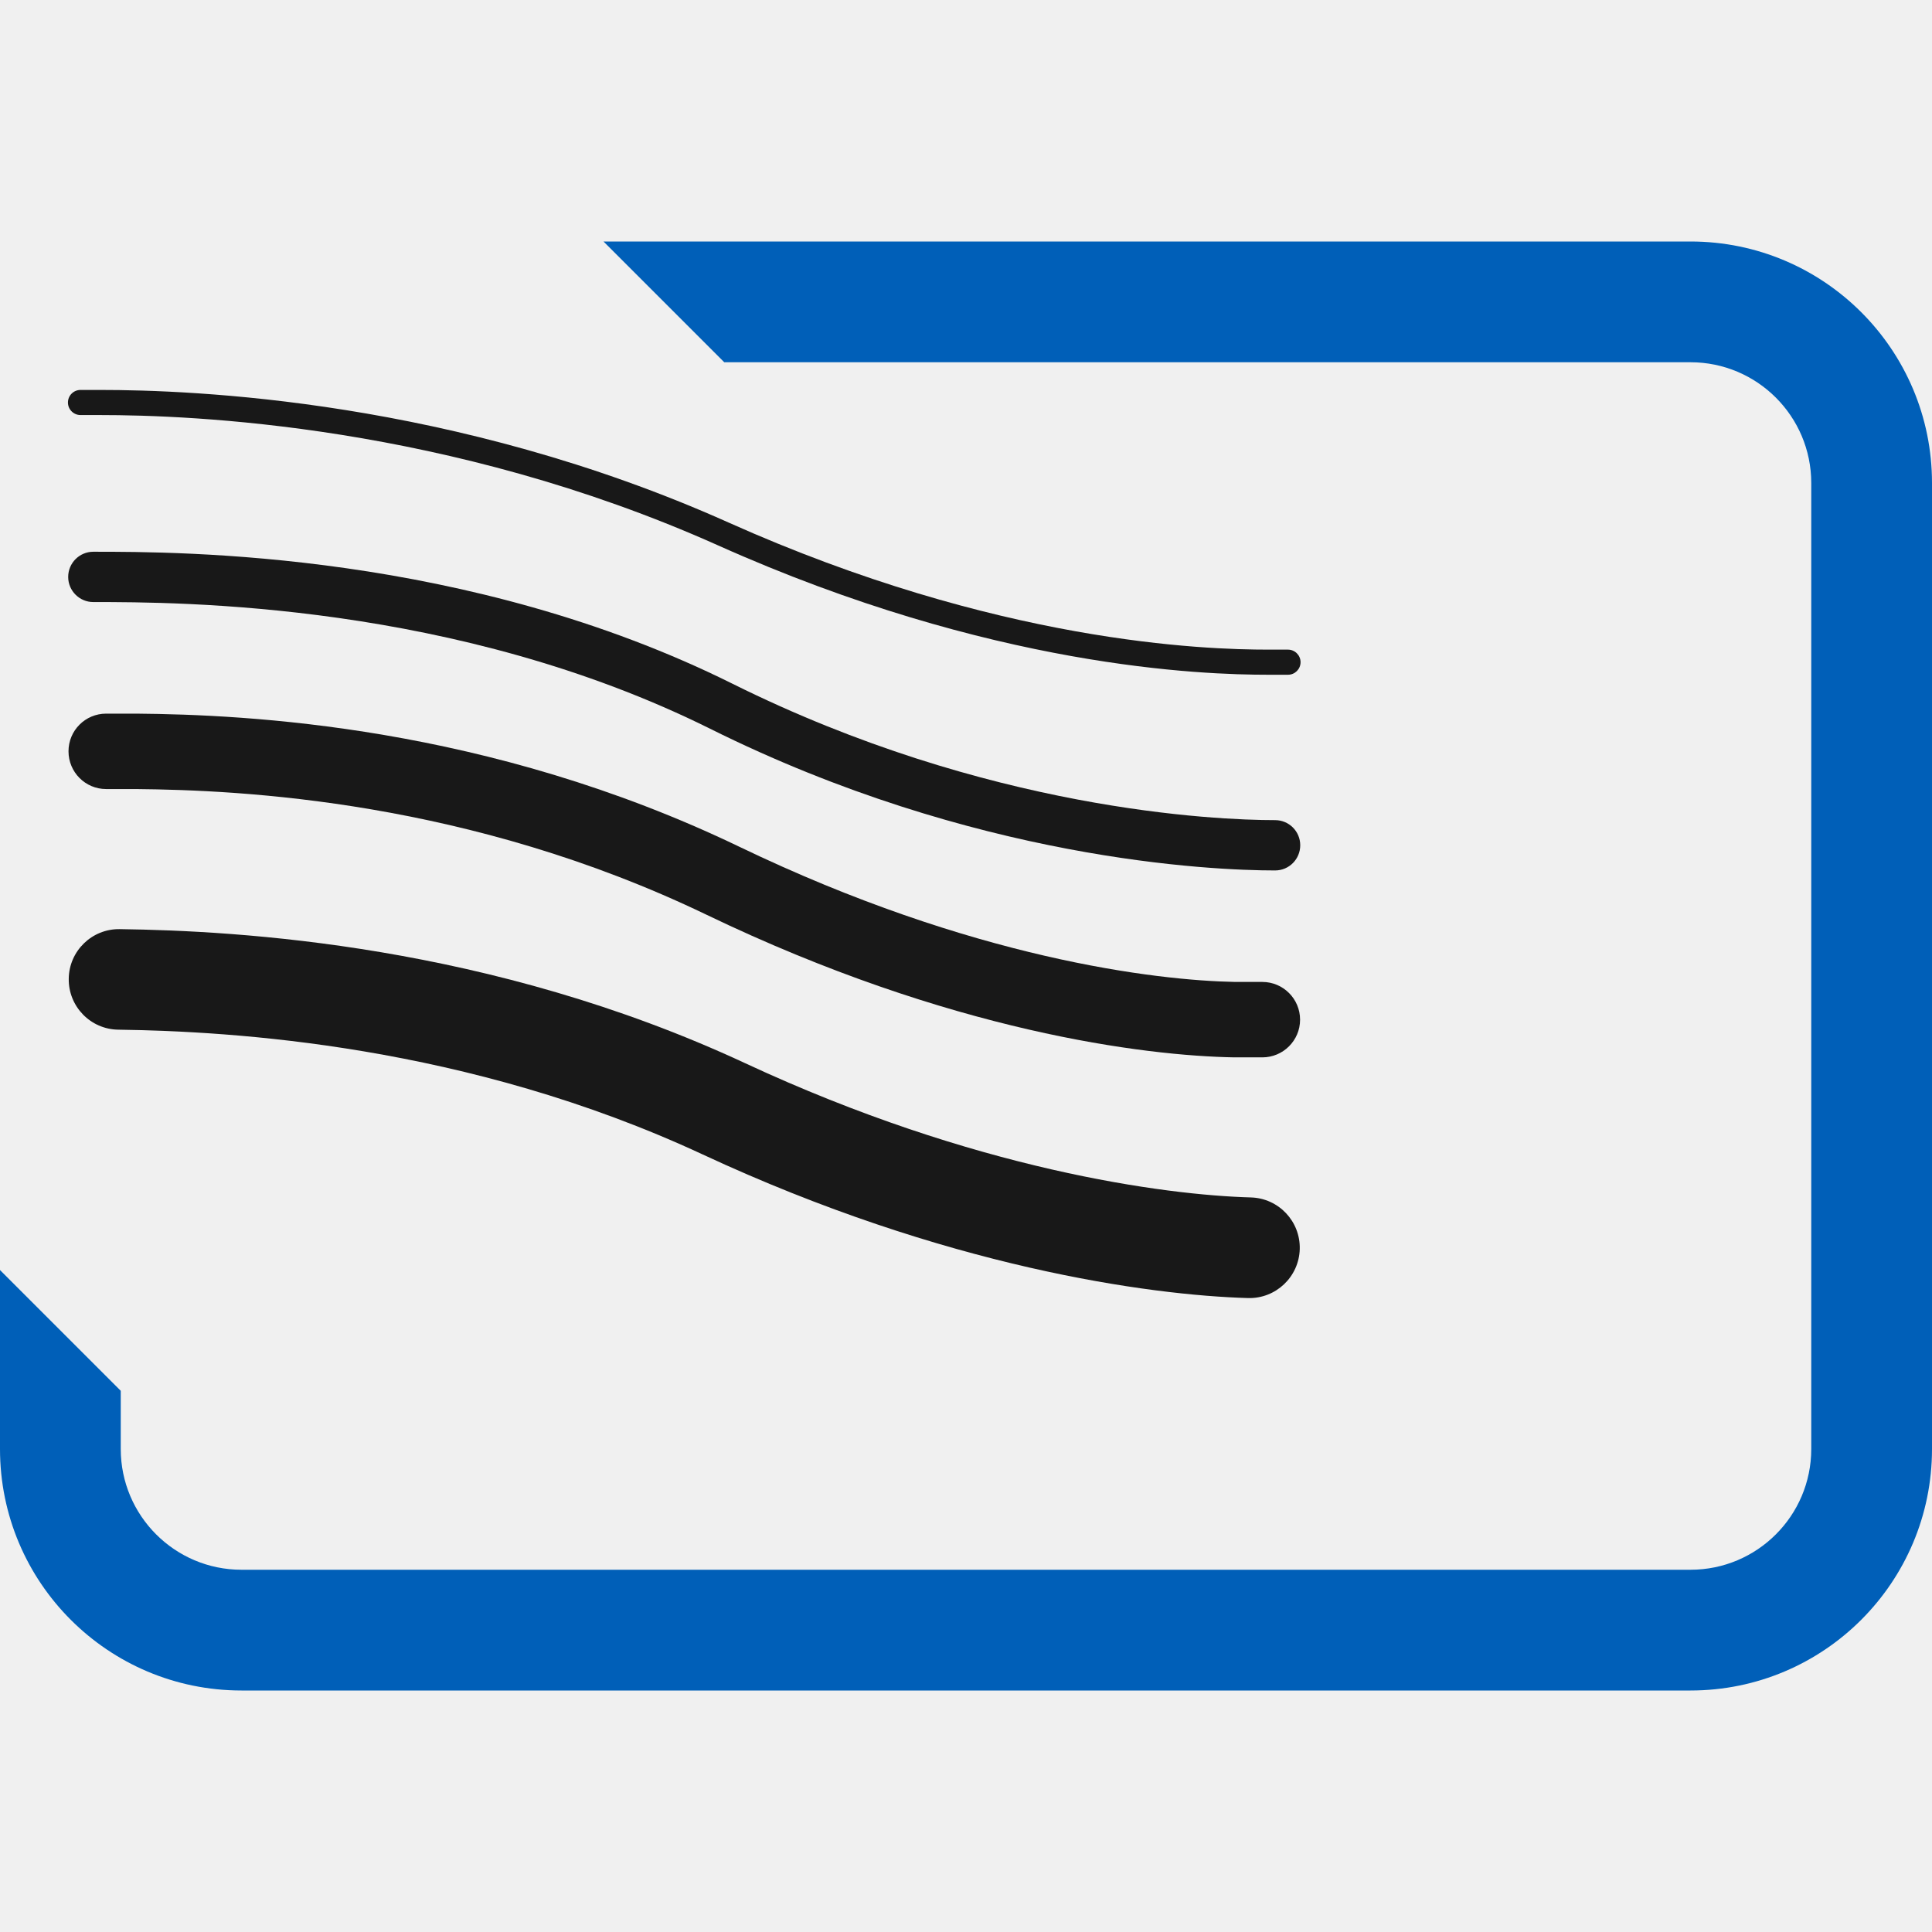
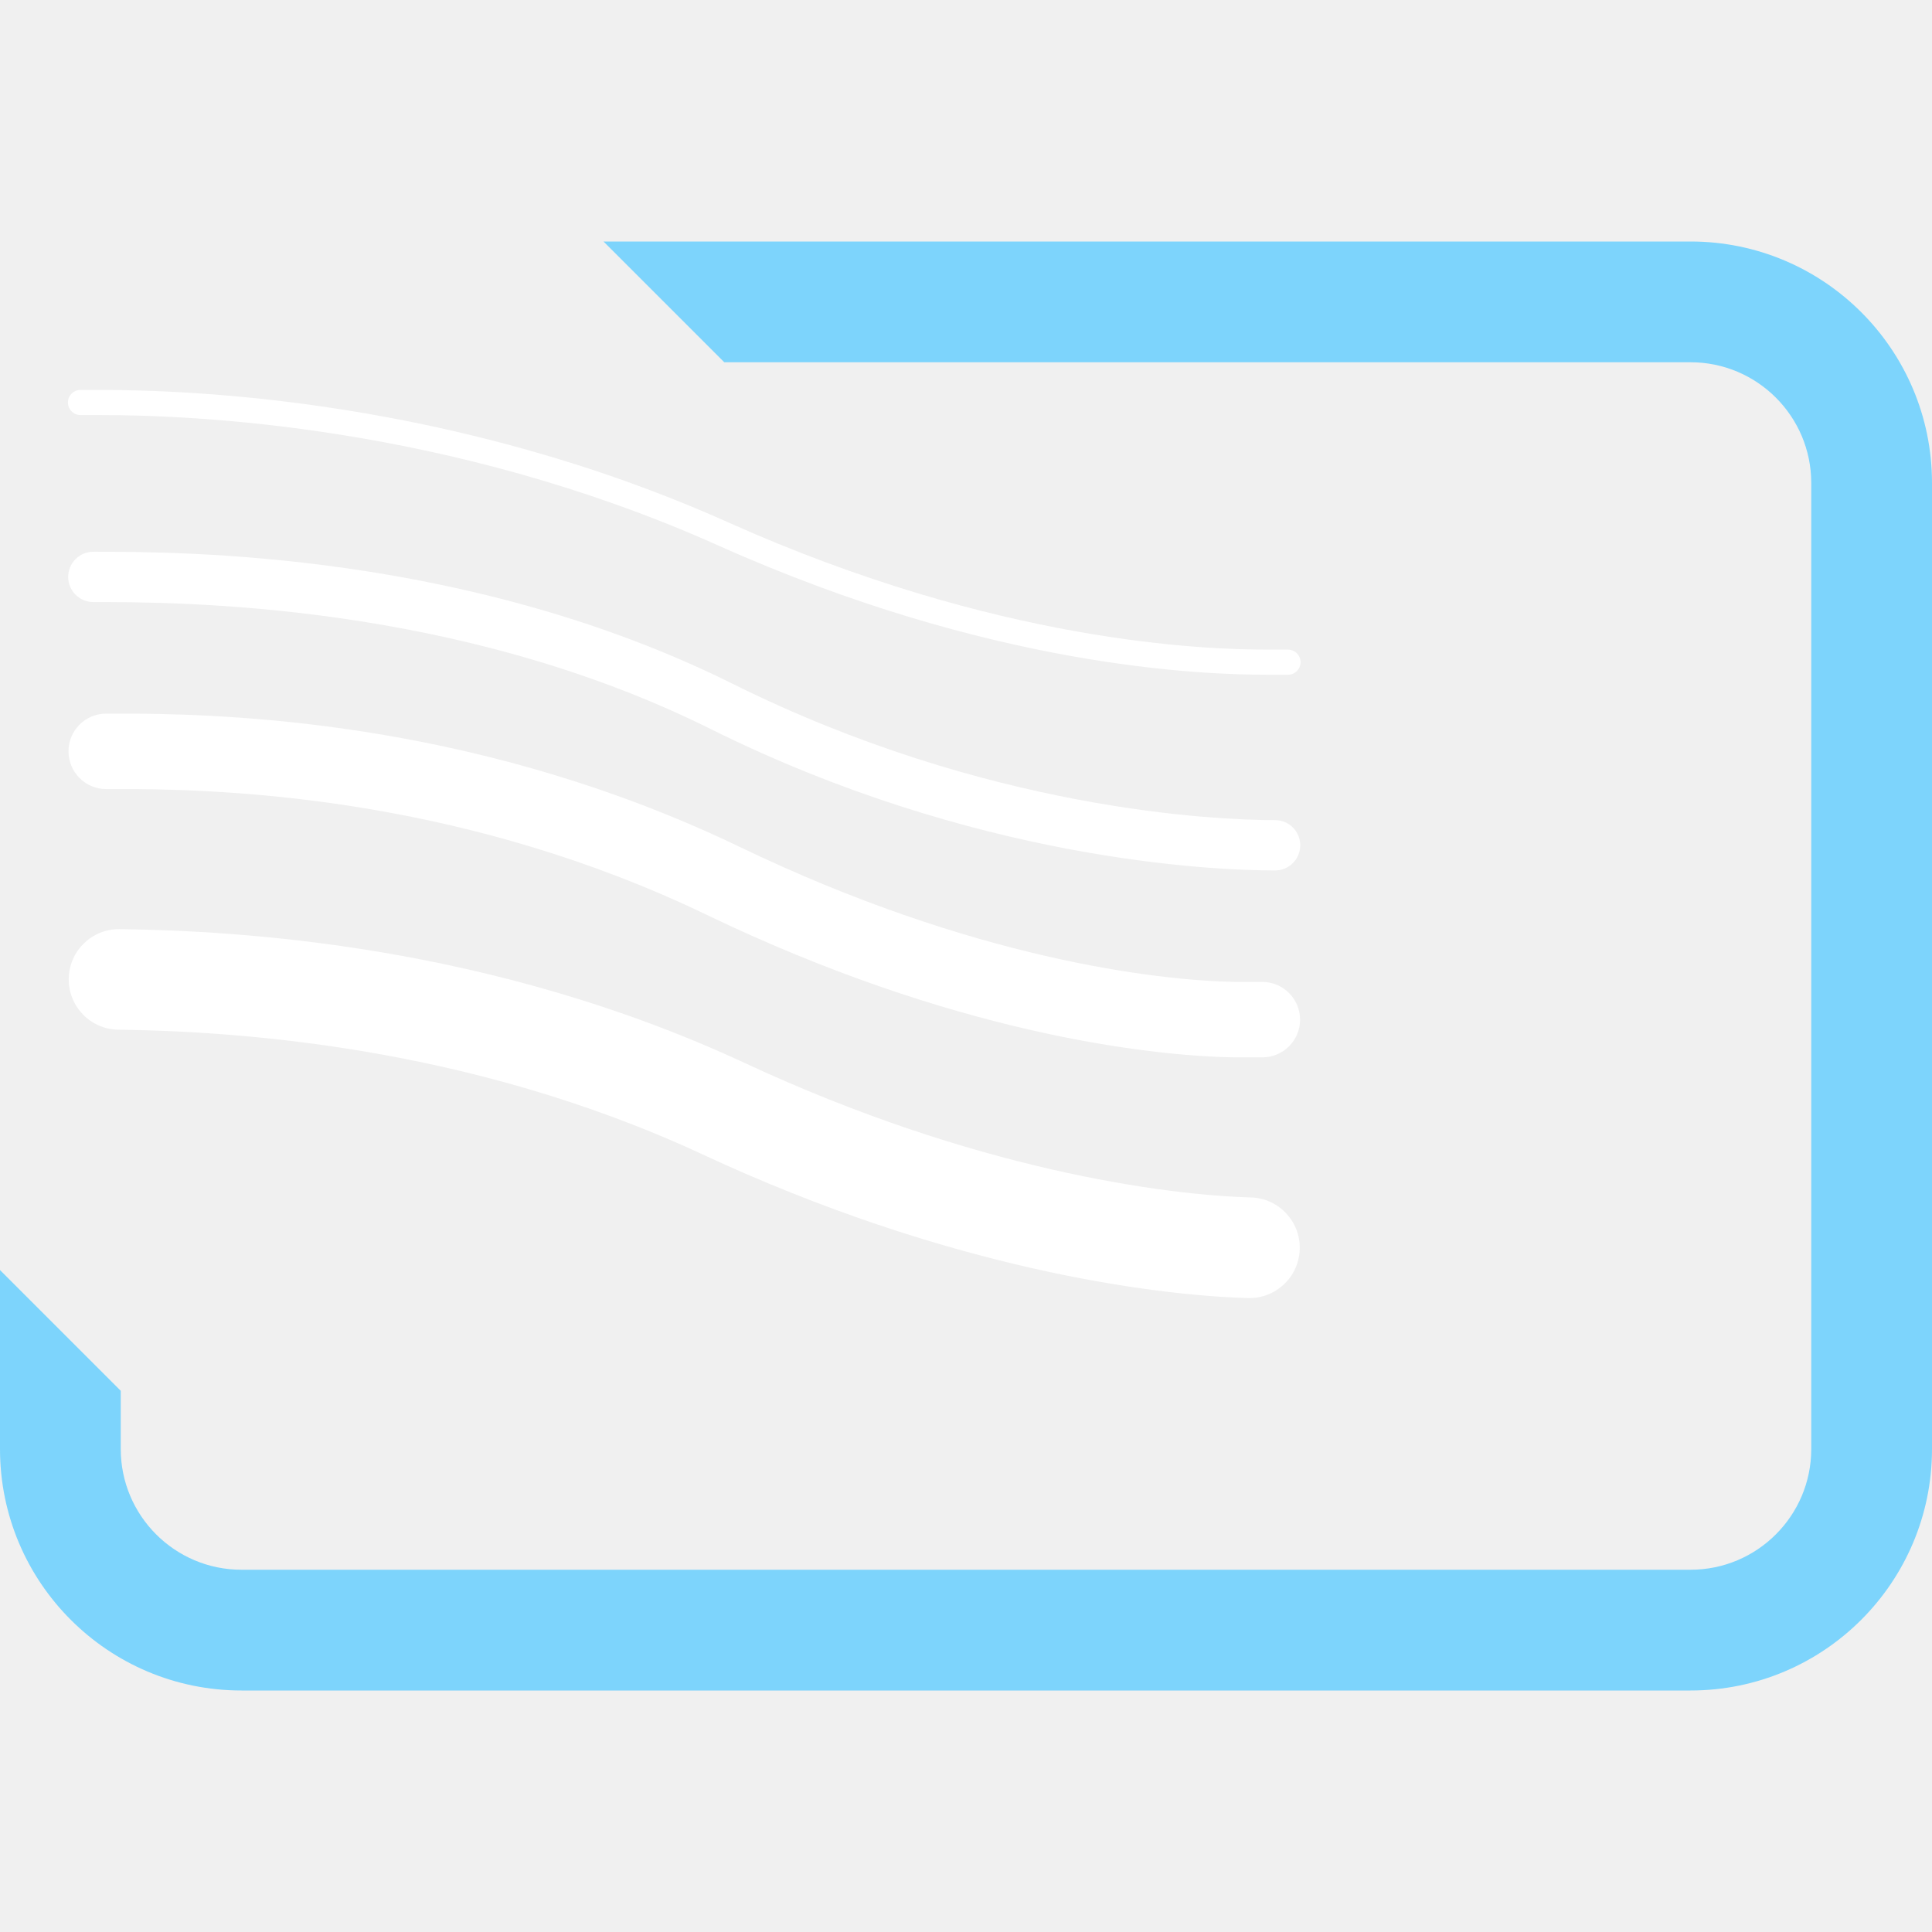
<svg xmlns="http://www.w3.org/2000/svg" viewBox="0 0 24 24" fill="none">
-   <path fill-rule="evenodd" clip-rule="evenodd" d="M0 15.777V18C0 19.657 1.343 21 3 21H21C22.657 21 24 19.657 24 18V6C24 4.343 22.657 3 21 3H7.497L8.989 4.492C8.992 4.495 8.995 4.497 8.997 4.5H21C21.828 4.5 22.5 5.172 22.5 6V18C22.5 18.828 21.828 19.5 21 19.5H3C2.172 19.5 1.5 18.828 1.5 18V17.277L0 15.777Z" fill="#005FB8" />
-   <path d="M1 4.844C0.914 4.844 0.844 4.914 0.844 5C0.844 5.086 0.914 5.156 1 5.156H1.242C2.362 5.156 5.562 5.272 8.92 6.775C12.322 8.298 14.937 8.382 15.758 8.382H16C16.086 8.382 16.156 8.312 16.156 8.226C16.156 8.14 16.086 8.07 16 8.07H15.758C14.966 8.07 12.397 7.989 9.048 6.49C5.632 4.961 2.381 4.844 1.242 4.844H1Z" fill="black" fill-opacity="0.896" />
-   <path d="M1.159 6.854C0.987 6.854 0.847 6.994 0.847 7.167C0.847 7.339 0.987 7.479 1.159 7.479C2.233 7.479 5.662 7.482 8.822 9.053C12.1 10.684 15.043 10.813 15.84 10.813C16.013 10.813 16.152 10.673 16.152 10.5C16.152 10.328 16.013 10.188 15.84 10.188C15.099 10.188 12.262 10.066 9.1 8.494C5.804 6.854 2.25 6.854 1.164 6.854H1.159Z" fill="black" fill-opacity="0.896" />
-   <path d="M1.319 8.865C1.06 8.865 0.851 9.074 0.851 9.333C0.851 9.592 1.06 9.802 1.319 9.802H1.687C3.002 9.814 5.828 9.945 8.776 11.363C11.807 12.821 14.227 13.116 15.333 13.135H15.681C15.94 13.135 16.15 12.925 16.15 12.667C16.15 12.408 15.94 12.198 15.681 12.198H15.345C14.364 12.18 12.08 11.912 9.183 10.518C6.049 9.011 3.058 8.877 1.693 8.865H1.319Z" fill="black" fill-opacity="0.896" />
-   <path d="M0.854 12.158C0.858 11.813 1.142 11.537 1.487 11.542C2.959 11.562 6.086 11.732 9.258 13.208C12.104 14.533 14.47 14.845 15.539 14.875C15.884 14.885 16.155 15.172 16.146 15.517C16.136 15.863 15.848 16.134 15.504 16.125C14.277 16.09 11.742 15.743 8.731 14.342C5.796 12.976 2.877 12.811 1.47 12.791C1.125 12.787 0.849 12.503 0.854 12.158Z" fill="black" fill-opacity="0.896" />
+   <path fill-rule="evenodd" clip-rule="evenodd" d="M0 15.777V18C0 19.657 1.343 21 3 21H21C22.657 21 24 19.657 24 18V6C24 4.343 22.657 3 21 3H7.497L8.989 4.492C8.992 4.495 8.995 4.497 8.997 4.5H21C21.828 4.5 22.5 5.172 22.5 6V18C22.5 18.828 21.828 19.5 21 19.5H3C2.172 19.5 1.5 18.828 1.5 18V17.277L0 15.777Z" fill="#60CDFF" fill-opacity="0.8" />
+   <path d="M1 4.844C0.914 4.844 0.844 4.914 0.844 5C0.844 5.086 0.914 5.156 1 5.156H1.242C2.362 5.156 5.562 5.272 8.92 6.775C12.322 8.298 14.937 8.382 15.758 8.382H16C16.086 8.382 16.156 8.312 16.156 8.226C16.156 8.14 16.086 8.07 16 8.07H15.758C14.966 8.07 12.397 7.989 9.048 6.49C5.632 4.961 2.381 4.844 1.242 4.844H1Z" fill="white" />
+   <path d="M1.159 6.854C0.987 6.854 0.847 6.994 0.847 7.167C0.847 7.339 0.987 7.479 1.159 7.479C2.233 7.479 5.662 7.482 8.822 9.053C12.1 10.684 15.043 10.813 15.84 10.813C16.013 10.813 16.152 10.673 16.152 10.5C16.152 10.328 16.013 10.188 15.84 10.188C15.099 10.188 12.262 10.066 9.1 8.494C5.804 6.854 2.25 6.854 1.164 6.854H1.159Z" fill="white" />
+   <path d="M1.319 8.865C1.06 8.865 0.851 9.074 0.851 9.333C0.851 9.592 1.06 9.802 1.319 9.802H1.687C3.002 9.814 5.828 9.945 8.776 11.363C11.807 12.821 14.227 13.116 15.333 13.135H15.681C15.94 13.135 16.15 12.925 16.15 12.667C16.15 12.408 15.94 12.198 15.681 12.198H15.345C14.364 12.18 12.08 11.912 9.183 10.518C6.049 9.011 3.058 8.877 1.693 8.865H1.319Z" fill="white" />
+   <path d="M0.854 12.158C0.858 11.813 1.142 11.537 1.487 11.542C2.959 11.562 6.086 11.732 9.258 13.208C12.104 14.533 14.47 14.845 15.539 14.875C15.884 14.885 16.155 15.172 16.146 15.517C16.136 15.863 15.848 16.134 15.504 16.125C14.277 16.09 11.742 15.743 8.731 14.342C5.796 12.976 2.877 12.811 1.47 12.791C1.125 12.787 0.849 12.503 0.854 12.158Z" fill="white" />
</svg>
